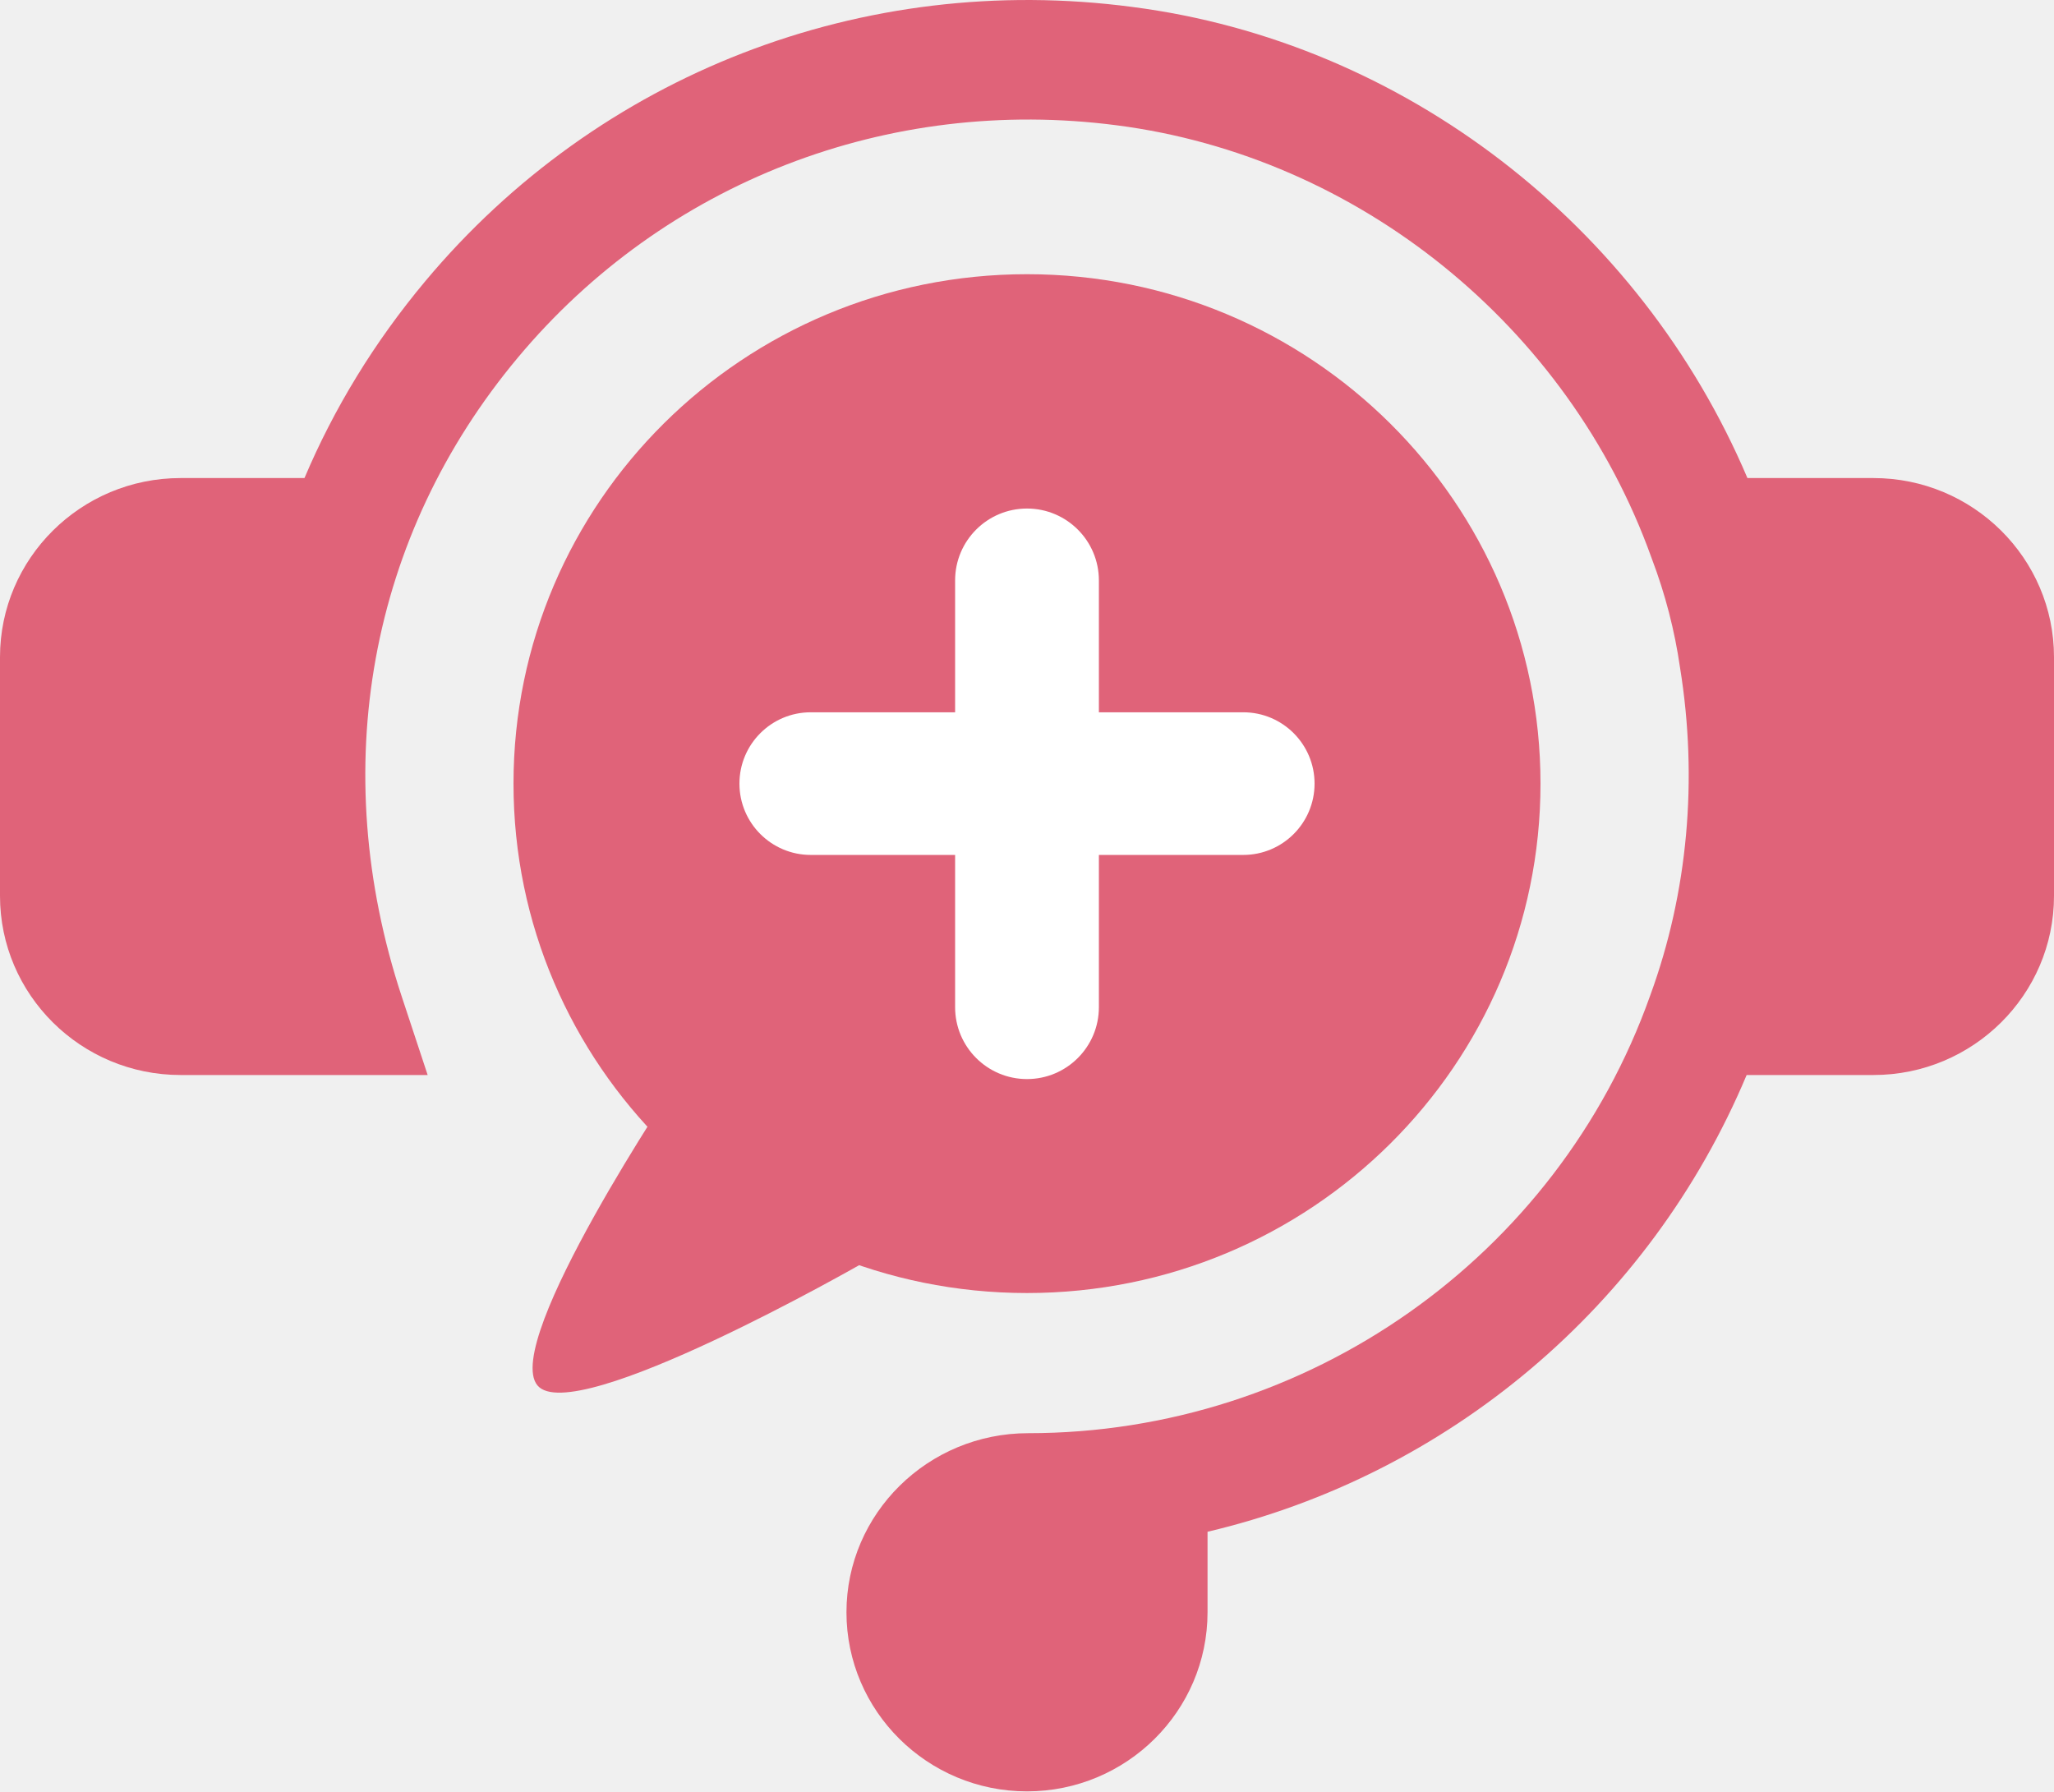
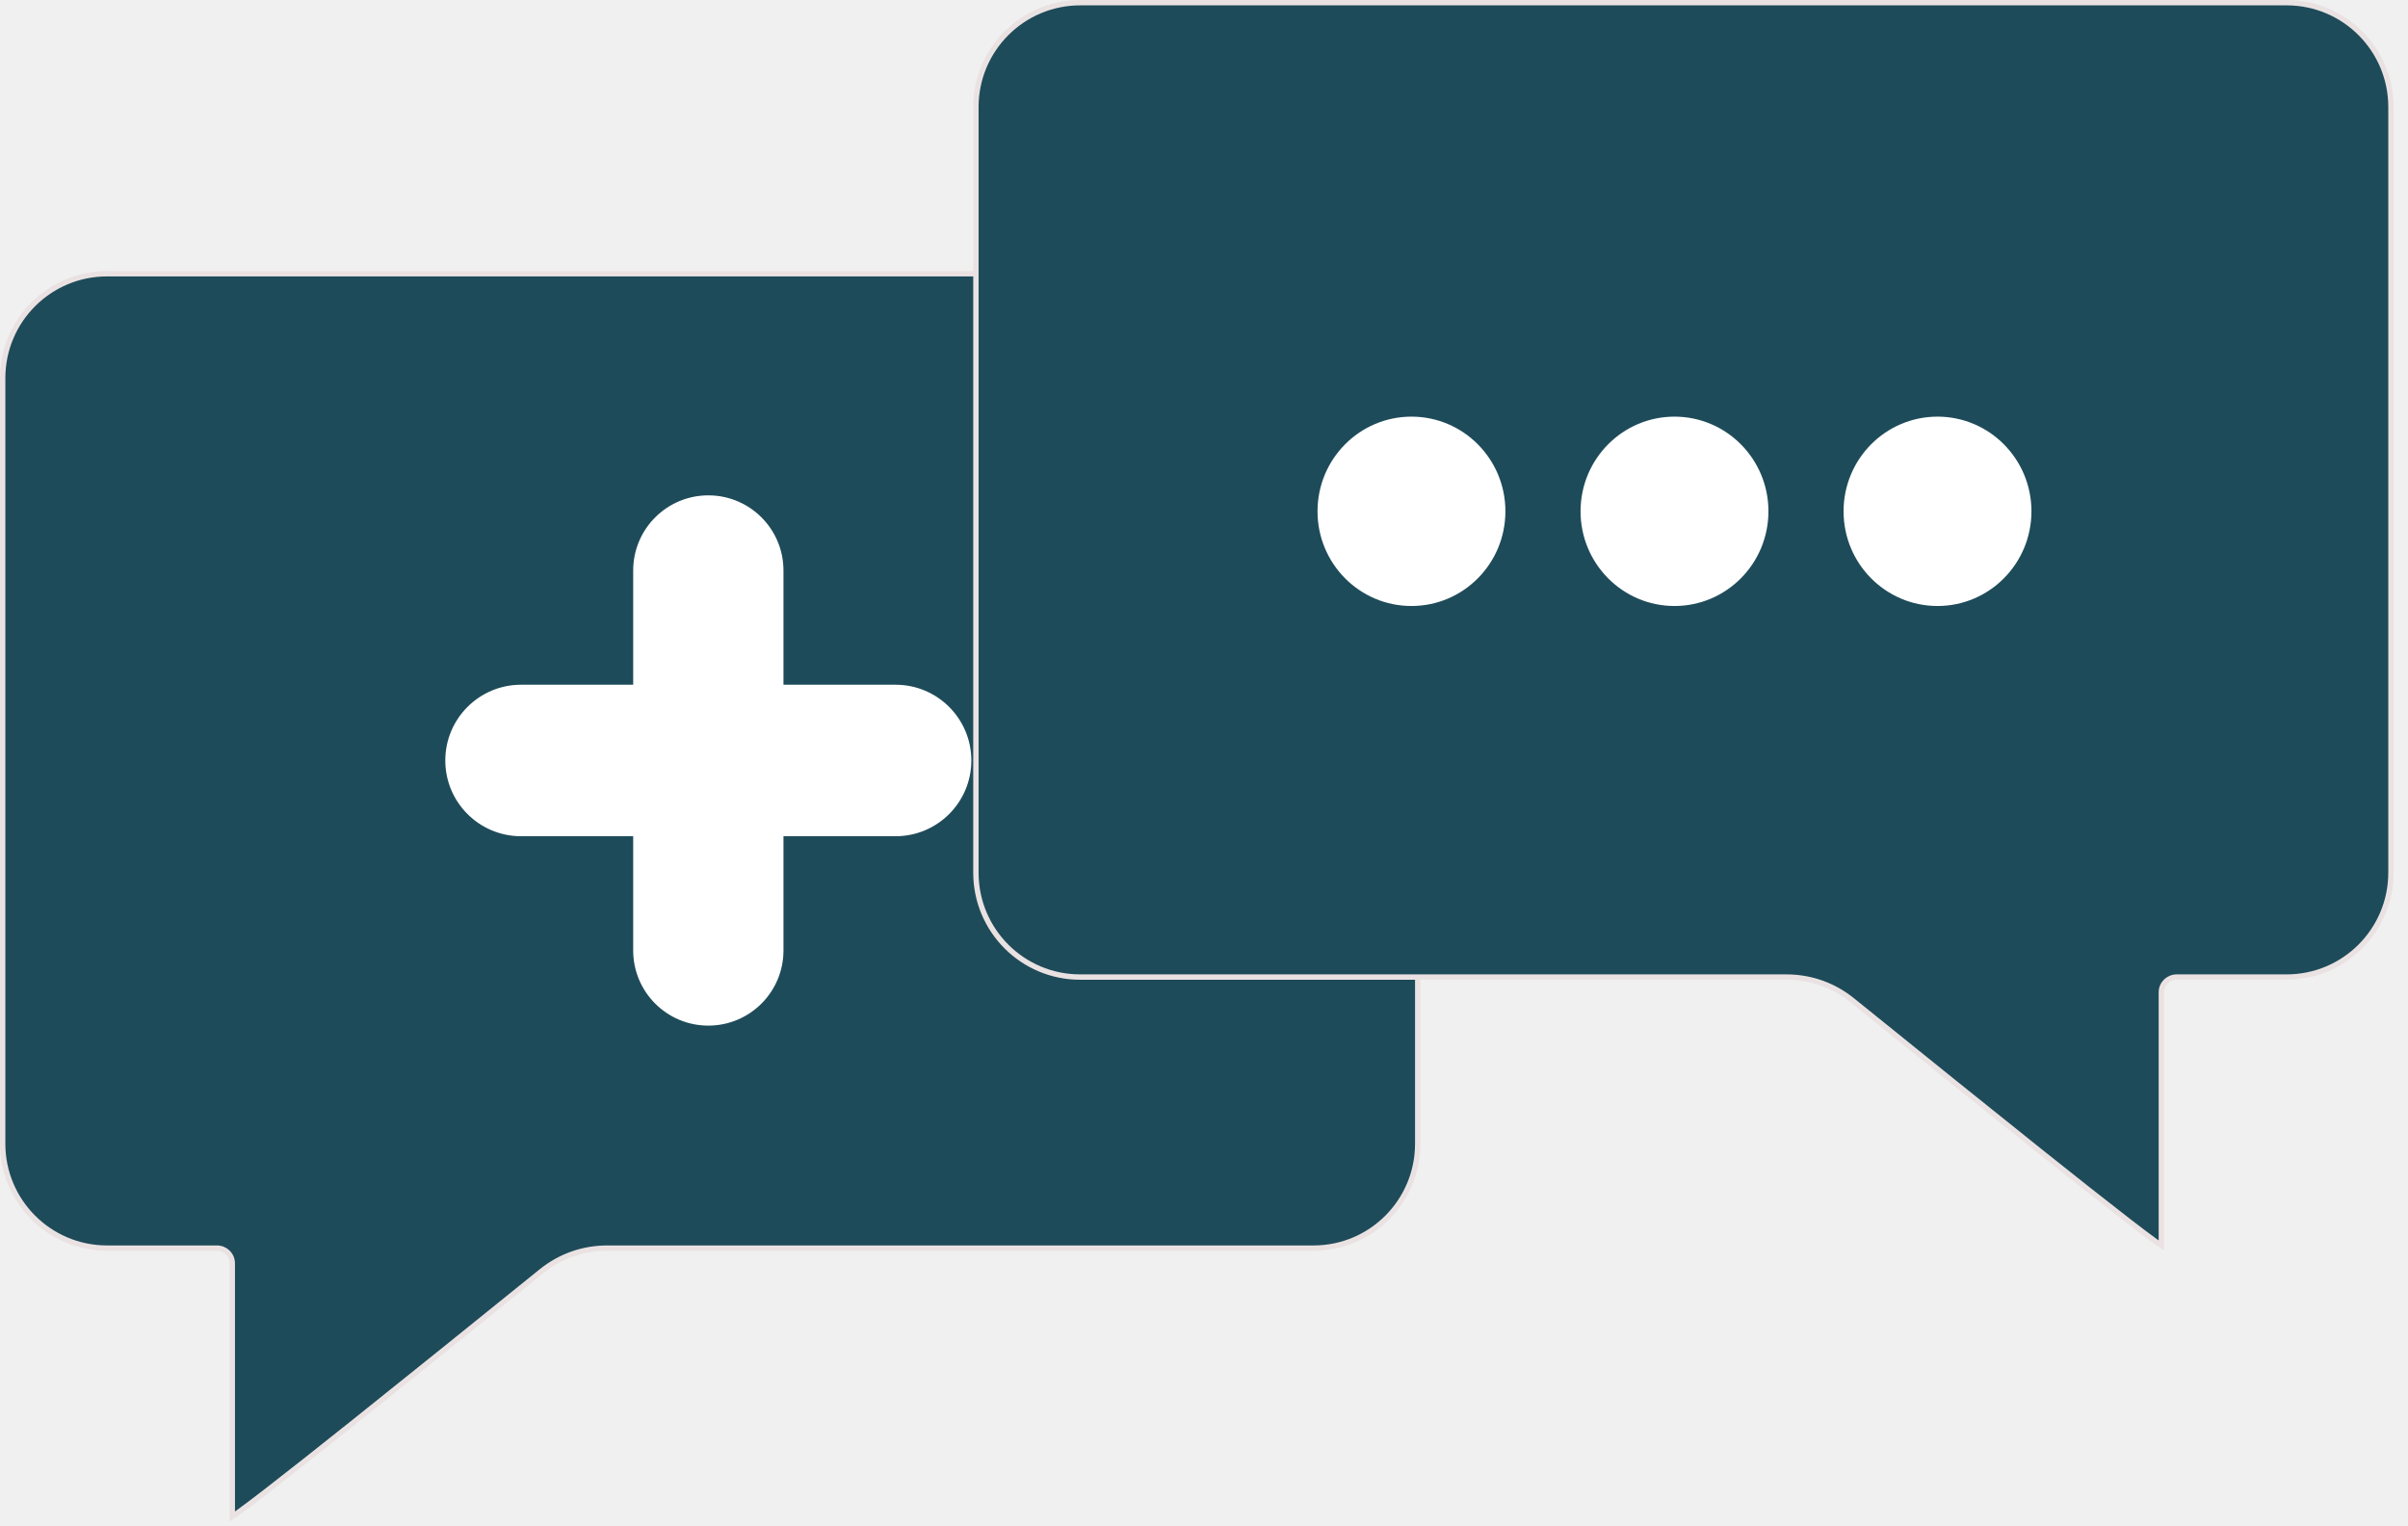
- <svg xmlns="http://www.w3.org/2000/svg" width="86" height="75" viewBox="0 0 86 75" fill="none">
-   <path d="M78.441 20.015H73.164C68.675 9.442 58.791 1.758 47.412 0.291C36.135 -1.2 25.056 3.105 17.807 11.772C15.676 14.32 13.986 17.091 12.748 20.015H7.559C3.391 20.015 0 23.378 0 27.513V37.51C0 41.645 3.391 45.008 7.559 45.008H17.906L16.823 41.73C13.671 32.182 15.445 22.426 21.688 14.965C27.822 7.63 37.188 4.001 46.757 5.246C56.877 6.553 65.661 13.652 69.141 23.336L69.162 23.393C69.723 24.872 70.117 26.392 70.343 27.957C71.099 32.631 70.668 37.368 69.101 41.657L69.09 41.687C65.199 52.644 54.736 60.004 43.049 60.004C38.854 60.004 35.441 63.367 35.441 67.502C35.441 71.637 38.832 75 43 75C47.168 75 50.559 71.637 50.559 67.502V64.131C60.619 61.759 69.069 54.685 73.131 45.008H78.441C82.609 45.008 86 41.644 86 37.51V27.512C86 23.378 82.609 20.015 78.441 20.015Z" fill="#E06379" />
-   <ellipse cx="43" cy="32.808" rx="21.5" ry="21.328" fill="#E06379" />
-   <path d="M22.5 58C21 56.168 28.398 45.178 28.398 45.178L32.275 49.024L36.151 52.869C36.151 52.869 24 59.832 22.5 58Z" fill="#E06379" />
-   <rect width="6.02" height="23.887" rx="3.01" transform="matrix(-1 0 0 1 46.0099 21.291)" fill="white" />
-   <rect width="5.972" height="24.08" rx="2.986" transform="matrix(0 -1 -1 0 55.04 35.7937)" fill="white" />
+ <svg xmlns="http://www.w3.org/2000/svg" width="90" height="57" viewBox="0 0 90 57" fill="none">
+   <path d="M0.1 14.129C0.1 11.975 1.846 10.229 4 10.229H49.088C51.242 10.229 52.988 11.975 52.988 14.129V42.74C52.988 44.894 51.246 46.64 49.093 46.64H49.038H48.983H48.927H48.872H48.817H48.761H48.706H48.65H48.594H48.538H48.483H48.427H48.371H48.315H48.259H48.203H48.146H48.09H48.033H47.977H47.92H47.864H47.807H47.75H47.694H47.637H47.58H47.523H47.466H47.409H47.351H47.294H47.237H47.179H47.122H47.065H47.007H46.949H46.892H46.834H46.776H46.718H46.66H46.602H46.544H46.486H46.428H46.37H46.312H46.253H46.195H46.137H46.078H46.02H45.961H45.903H45.844H45.785H45.727H45.668H45.609H45.55H45.491H45.432H45.373H45.314H45.255H45.196H45.137H45.078H45.018H44.959H44.9H44.84H44.781H44.721H44.662H44.602H44.543H44.483H44.423H44.364H44.304H44.244H44.184H44.125H44.065H44.005H43.945H43.885H43.825H43.765H43.705H43.645H43.585H43.525H43.465H43.404H43.344H43.284H43.224H43.163H43.103H43.043H42.983H42.922H42.862H42.801H42.741H42.681H42.62H42.56H42.499H42.439H42.378H42.318H42.257H42.196H42.136H42.075H42.014H41.954H41.893H41.833H41.772H41.711H41.65H41.59H41.529H41.468H41.407H41.347H41.286H41.225H41.164H41.104H41.043H40.982H40.921H40.861H40.8H40.739H40.678H40.617H40.556H40.496H40.435H40.374H40.313H40.252H40.192H40.131H40.07H40.009H39.949H39.888H39.827H39.766H39.706H39.645H39.584H39.523H39.462H39.402H39.341H39.28H39.22H39.159H39.098H39.038H38.977H38.916H38.856H38.795H38.735H38.674H38.614H38.553H38.492H38.432H38.372H38.311H38.251H38.19H38.13H38.069H38.009H37.949H37.889H37.828H37.768H37.708H37.648H37.587H37.527H37.467H37.407H37.347H37.287H37.227H37.167H37.107H37.047H36.987H36.927H36.867H36.807H36.748H36.688H36.628H36.569H36.509H36.45H36.39H36.33H36.271H36.212H36.152H36.093H36.033H35.974H35.915H35.856H35.797H35.737H35.678H35.619H35.56H35.501H35.443H35.384H35.325H35.266H35.207H35.149H35.09H35.032H34.973H34.914H34.856H34.798H34.739H34.681H34.623H34.565H34.507H34.449H34.391H34.333H34.275H34.217H34.159H34.102H34.044H33.986H33.929H33.871H33.814H33.757H33.699H33.642H33.585H33.528H33.471H33.414H33.357H33.3H33.243H33.187H33.13H33.073H33.017H32.961H32.904H32.848H32.792H32.736H32.679H32.623H32.567H32.512H32.456H32.4H32.344H32.289H32.233H32.178H32.123H32.067H32.012H31.957H31.902H31.847H31.792H31.737H31.683H31.628H31.573H31.519H31.465H31.41H31.356H31.302H31.248H31.194H31.14H31.087H31.033H30.979H30.926H30.872H30.819H30.766H30.712H30.66H30.607H30.554H30.501H30.448H30.396H30.343H30.291H30.238H30.186H30.134H30.082H30.03H29.978H29.927H29.875H29.823H29.772H29.721H29.669H29.618H29.567H29.516H29.466H29.415H29.364H29.314H29.263H29.213H29.163H29.113H29.063H29.013H28.963H28.914H28.864H28.815H28.765H28.716H28.667H28.618H28.57H28.521H28.472H28.424H28.375H28.327H28.279H28.231H28.183H28.135H28.087H28.04H27.992H27.945H27.898H27.851H27.804H27.757H27.71H27.664H27.617H27.571H27.525H27.479H27.433H27.387H27.341H27.296H27.25H27.205H27.16H27.115H27.07H27.025H26.98H26.936H26.892H26.847H26.803H26.759H26.715H26.672H26.628H26.585H26.541H26.498H26.455H26.412H26.37H26.327H26.285H26.242H26.2H26.158H26.116H26.074H26.033H25.991H25.95H25.909H25.868H25.827H25.786H25.746H25.705H25.665H25.625H25.585H25.545H25.505H25.466H25.427H25.387H25.348H25.309H25.271H25.232H25.194H25.155H25.117H25.079H25.041H25.004H24.966H24.929H24.892H24.855H24.818H24.781H24.744H24.708H24.672H24.636H24.6H24.564H24.529H24.493H24.458H24.423H24.388H24.354H24.319H24.285H24.25H24.216H24.182H24.149H24.115H24.082H24.049H24.016H23.983H23.95H23.918H23.885H23.853H23.821H23.79H23.758H23.727H23.695H23.664H23.633H23.603H23.572H23.542H23.512H23.482H23.452H23.422H23.393H23.364H23.335H23.306H23.277H23.249H23.22H23.192H23.164H23.137H23.109H23.082H23.054H23.027H23.001H22.974H22.948H22.922H22.895H22.87H22.844H22.819H22.793H22.768H22.744H22.719H22.695C21.793 46.64 20.936 46.942 20.235 47.508C20.003 47.695 19.74 47.907 19.451 48.14C17.823 49.455 15.384 51.423 13.223 53.147C11.951 54.161 10.776 55.091 9.919 55.752C9.49 56.083 9.141 56.346 8.901 56.519C8.812 56.583 8.738 56.634 8.682 56.671V56.666V56.658V56.65V56.642V56.634V56.626V56.617V56.609V56.6V56.592V56.583V56.574V56.565V56.555V56.546V56.536V56.527V56.517V56.507V56.497V56.487V56.477V56.467V56.456V56.445V56.435V56.424V56.413V56.402V56.391V56.379V56.368V56.356V56.345V56.333V56.321V56.309V56.297V56.285V56.272V56.26V56.247V56.234V56.222V56.209V56.196V56.182V56.169V56.156V56.142V56.129V56.115V56.102V56.088V56.074V56.059V56.045V56.031V56.017V56.002V55.987V55.973V55.958V55.943V55.928V55.913V55.898V55.882V55.867V55.852V55.836V55.82V55.804V55.788V55.773V55.757V55.74V55.724V55.708V55.691V55.675V55.658V55.641V55.624V55.608V55.591V55.574V55.556V55.539V55.522V55.504V55.487V55.469V55.452V55.434V55.416V55.398V55.38V55.362V55.344V55.325V55.307V55.289V55.27V55.252V55.233V55.214V55.195V55.176V55.157V55.138V55.119V55.1V55.081V55.062V55.042V55.023V55.003V54.983V54.964V54.944V54.924V54.904V54.884V54.864V54.844V54.824V54.803V54.783V54.763V54.742V54.722V54.701V54.68V54.66V54.639V54.618V54.597V54.576V54.555V54.534V54.513V54.492V54.47V54.449V54.428V54.406V54.385V54.363V54.342V54.32V54.298V54.276V54.254V54.233V54.211V54.189V54.166V54.144V54.122V54.1V54.078V54.056V54.033V54.011V53.988V53.966V53.943V53.921V53.898V53.875V53.853V53.83V53.807V53.784V53.761V53.738V53.715V53.692V53.669V53.646V53.623V53.6V53.577V53.553V53.53V53.507V53.483V53.46V53.436V53.413V53.389V53.366V53.342V53.319V53.295V53.271V53.248V53.224V53.2V53.176V53.153V53.129V53.105V53.081V53.057V53.033V53.009V52.985V52.961V52.937V52.913V52.889V52.864V52.84V52.816V52.792V52.768V52.743V52.719V52.695V52.67V52.646V52.622V52.597V52.573V52.549V52.524V52.5V52.475V52.451V52.426V52.402V52.377V52.353V52.328V52.304V52.279V52.255V52.23V52.206V52.181V52.157V52.132V52.107V52.083V52.058V52.033V52.009V51.984V51.96V51.935V51.91V51.886V51.861V51.836V51.812V51.787V51.762V51.738V51.713V51.688V51.664V51.639V51.614V51.59V51.565V51.541V51.516V51.491V51.467V51.442V51.418V51.393V51.368V51.344V51.319V51.295V51.27V51.246V51.221V51.197V51.172V51.148V51.123V51.099V51.074V51.05V51.025V51.001V50.977V50.952V50.928V50.904V50.879V50.855V50.831V50.806V50.782V50.758V50.734V50.71V50.686V50.661V50.637V50.613V50.589V50.565V50.541V50.517V50.493V50.469V50.446V50.422V50.398V50.374V50.35V50.327V50.303V50.279V50.255V50.232V50.208V50.185V50.161V50.138V50.114V50.091V50.068V50.044V50.021V49.998V49.974V49.951V49.928V49.905V49.882V49.859V49.836V49.813V49.79V49.767V49.745V49.722V49.699V49.676V49.654V49.631V49.609V49.586V49.564V49.541V49.519V49.497V49.474V49.452V49.43V49.408V49.386V49.364V49.342V49.32V49.298V49.276V49.255V49.233V49.212V49.19V49.168V49.147V49.126V49.104V49.083V49.062V49.041V49.02V48.999V48.978V48.957V48.936V48.915V48.894V48.874V48.853V48.833V48.812V48.792V48.771V48.751V48.731V48.711V48.691V48.671V48.651V48.631V48.611V48.592V48.572V48.552V48.533V48.514V48.494V48.475V48.456V48.437V48.418V48.399V48.38V48.361V48.342V48.324V48.305V48.286V48.268V48.25V48.231V48.213V48.195V48.177V48.159V48.141V48.124V48.106V48.088V48.071V48.053V48.036V48.019V48.002V47.985V47.968V47.951V47.934V47.917V47.901V47.884V47.868V47.851V47.835V47.819V47.803V47.787V47.771V47.755V47.74V47.724V47.709V47.693V47.678V47.663V47.648V47.633V47.618V47.603V47.588V47.574V47.559V47.545V47.531V47.516V47.502V47.488V47.474V47.461V47.447V47.434V47.42V47.407V47.394V47.38V47.367V47.355V47.342V47.329V47.316V47.304V47.292V47.279V47.267V47.255V47.243V47.232V47.22V47.209C8.682 46.891 8.424 46.64 8.108 46.64H4C1.846 46.64 0.1 44.894 0.1 42.74V14.129Z" fill="#1E4B59" stroke="#EAE2E2" stroke-width="0.2" />
+   <rect width="5.617" height="19.815" rx="2.809" transform="matrix(-1 0 0 1 29.2826 18.5104)" fill="white" />
+   <rect width="5.661" height="19.661" rx="2.831" transform="matrix(0 -1 -1 0 36.3043 31.2483)" fill="white" />
+   <path d="M89.363 4C89.363 1.846 87.617 0.1 85.463 0.1H40.375C38.221 0.1 36.475 1.846 36.475 4V32.611C36.475 34.765 38.217 36.511 40.37 36.511H40.425H40.48H40.536H40.591H40.646H40.702H40.757H40.813H40.869H40.925H40.98H41.036H41.092H41.148H41.204H41.261H41.317H41.373H41.43H41.486H41.543H41.599H41.656H41.713H41.769H41.826H41.883H41.94H41.997H42.054H42.112H42.169H42.226H42.284H42.341H42.398H42.456H42.514H42.571H42.629H42.687H42.745H42.803H42.861H42.919H42.977H43.035H43.093H43.151H43.21H43.268H43.326H43.385H43.443H43.502H43.56H43.619H43.678H43.736H43.795H43.854H43.913H43.972H44.031H44.09H44.149H44.208H44.267H44.326H44.386H44.445H44.504H44.563H44.623H44.682H44.742H44.801H44.861H44.92H44.98H45.04H45.099H45.159H45.219H45.279H45.338H45.398H45.458H45.518H45.578H45.638H45.698H45.758H45.818H45.878H45.938H45.998H46.059H46.119H46.179H46.239H46.3H46.36H46.42H46.48H46.541H46.601H46.662H46.722H46.782H46.843H46.903H46.964H47.025H47.085H47.146H47.206H47.267H47.327H47.388H47.449H47.509H47.57H47.63H47.691H47.752H47.813H47.873H47.934H47.995H48.056H48.116H48.177H48.238H48.299H48.359H48.42H48.481H48.542H48.602H48.663H48.724H48.785H48.846H48.907H48.967H49.028H49.089H49.15H49.211H49.271H49.332H49.393H49.454H49.514H49.575H49.636H49.697H49.758H49.818H49.879H49.94H50.001H50.061H50.122H50.183H50.243H50.304H50.365H50.425H50.486H50.547H50.607H50.668H50.728H50.789H50.849H50.91H50.971H51.031H51.091H51.152H51.212H51.273H51.333H51.394H51.454H51.514H51.575H51.635H51.695H51.755H51.816H51.876H51.936H51.996H52.056H52.116H52.176H52.236H52.296H52.356H52.416H52.476H52.536H52.596H52.656H52.715H52.775H52.835H52.894H52.954H53.014H53.073H53.133H53.192H53.252H53.311H53.37H53.43H53.489H53.548H53.607H53.666H53.726H53.785H53.844H53.903H53.962H54.021H54.079H54.138H54.197H54.256H54.314H54.373H54.431H54.49H54.548H54.607H54.665H54.724H54.782H54.84H54.898H54.956H55.014H55.072H55.13H55.188H55.246H55.304H55.361H55.419H55.477H55.534H55.592H55.649H55.706H55.764H55.821H55.878H55.935H55.992H56.049H56.106H56.163H56.22H56.276H56.333H56.39H56.446H56.502H56.559H56.615H56.671H56.728H56.784H56.84H56.896H56.952H57.007H57.063H57.119H57.174H57.23H57.285H57.34H57.396H57.451H57.506H57.561H57.616H57.671H57.726H57.78H57.835H57.889H57.944H57.998H58.053H58.107H58.161H58.215H58.269H58.323H58.377H58.43H58.484H58.537H58.591H58.644H58.697H58.751H58.804H58.856H58.909H58.962H59.015H59.068H59.12H59.172H59.225H59.277H59.329H59.381H59.433H59.485H59.536H59.588H59.64H59.691H59.742H59.794H59.845H59.896H59.947H59.997H60.048H60.099H60.149H60.2H60.25H60.3H60.35H60.4H60.45H60.5H60.549H60.599H60.648H60.697H60.747H60.796H60.845H60.894H60.942H60.991H61.039H61.088H61.136H61.184H61.232H61.28H61.328H61.376H61.423H61.471H61.518H61.565H61.612H61.659H61.706H61.753H61.799H61.846H61.892H61.938H61.984H62.03H62.076H62.122H62.167H62.213H62.258H62.303H62.348H62.393H62.438H62.483H62.527H62.571H62.616H62.66H62.704H62.748H62.791H62.835H62.878H62.922H62.965H63.008H63.051H63.093H63.136H63.178H63.221H63.263H63.305H63.347H63.389H63.43H63.472H63.513H63.554H63.595H63.636H63.677H63.717H63.758H63.798H63.838H63.878H63.918H63.958H63.997H64.037H64.076H64.115H64.154H64.192H64.231H64.269H64.308H64.346H64.384H64.422H64.459H64.497H64.534H64.571H64.608H64.645H64.682H64.719H64.755H64.791H64.827H64.863H64.899H64.934H64.97H65.005H65.04H65.075H65.11H65.144H65.178H65.213H65.247H65.281H65.314H65.348H65.381H65.414H65.447H65.48H65.513H65.545H65.578H65.61H65.642H65.674H65.705H65.737H65.768H65.799H65.83H65.86H65.891H65.921H65.951H65.981H66.011H66.041H66.07H66.099H66.128H66.157H66.186H66.215H66.243H66.271H66.299H66.326H66.354H66.381H66.409H66.436H66.462H66.489H66.515H66.541H66.567H66.593H66.619H66.644H66.67H66.695H66.719H66.744H66.769C67.67 36.511 68.527 36.813 69.228 37.379C69.46 37.566 69.723 37.778 70.012 38.011C71.64 39.326 74.079 41.294 76.24 43.018C77.512 44.032 78.687 44.962 79.544 45.623C79.973 45.954 80.322 46.217 80.562 46.39C80.651 46.454 80.725 46.505 80.781 46.542V46.537V46.529V46.521V46.513V46.505V46.497V46.489V46.48V46.471V46.463V46.454V46.445V46.436V46.426V46.417V46.407V46.398V46.388V46.378V46.368V46.358V46.348V46.337V46.327V46.316V46.306V46.295V46.284V46.273V46.261V46.25V46.239V46.227V46.215V46.204V46.192V46.18V46.168V46.156V46.143V46.131V46.118V46.105V46.093V46.08V46.067V46.053V46.04V46.027V46.013V46V45.986V45.972V45.959V45.945V45.931V45.916V45.902V45.888V45.873V45.858V45.844V45.829V45.814V45.799V45.784V45.769V45.753V45.738V45.722V45.707V45.691V45.675V45.66V45.644V45.627V45.611V45.595V45.579V45.562V45.546V45.529V45.512V45.495V45.479V45.462V45.444V45.427V45.41V45.393V45.375V45.358V45.34V45.323V45.305V45.287V45.269V45.251V45.233V45.215V45.196V45.178V45.16V45.141V45.123V45.104V45.085V45.066V45.047V45.029V45.009V44.99V44.971V44.952V44.932V44.913V44.894V44.874V44.854V44.835V44.815V44.795V44.775V44.755V44.735V44.715V44.695V44.674V44.654V44.634V44.613V44.593V44.572V44.551V44.531V44.51V44.489V44.468V44.447V44.426V44.405V44.384V44.363V44.341V44.32V44.299V44.277V44.256V44.234V44.212V44.191V44.169V44.147V44.125V44.103V44.082V44.06V44.038V44.015V43.993V43.971V43.949V43.926V43.904V43.882V43.859V43.837V43.814V43.792V43.769V43.746V43.724V43.701V43.678V43.655V43.632V43.609V43.586V43.563V43.54V43.517V43.494V43.471V43.448V43.424V43.401V43.378V43.354V43.331V43.307V43.284V43.26V43.237V43.213V43.19V43.166V43.142V43.119V43.095V43.071V43.047V43.023V43V42.976V42.952V42.928V42.904V42.88V42.856V42.832V42.808V42.784V42.76V42.735V42.711V42.687V42.663V42.639V42.614V42.59V42.566V42.541V42.517V42.493V42.468V42.444V42.42V42.395V42.371V42.346V42.322V42.297V42.273V42.248V42.224V42.199V42.175V42.15V42.126V42.101V42.077V42.052V42.028V42.003V41.978V41.954V41.929V41.904V41.88V41.855V41.831V41.806V41.781V41.757V41.732V41.707V41.683V41.658V41.633V41.609V41.584V41.559V41.535V41.51V41.486V41.461V41.436V41.412V41.387V41.362V41.338V41.313V41.288V41.264V41.239V41.215V41.19V41.166V41.141V41.117V41.092V41.068V41.043V41.019V40.994V40.97V40.945V40.921V40.896V40.872V40.848V40.823V40.799V40.775V40.75V40.726V40.702V40.678V40.653V40.629V40.605V40.581V40.557V40.532V40.508V40.484V40.46V40.436V40.412V40.388V40.364V40.34V40.316V40.293V40.269V40.245V40.221V40.197V40.174V40.15V40.127V40.103V40.079V40.056V40.032V40.009V39.985V39.962V39.939V39.915V39.892V39.869V39.846V39.822V39.799V39.776V39.753V39.73V39.707V39.684V39.661V39.638V39.615V39.593V39.57V39.547V39.525V39.502V39.48V39.457V39.435V39.412V39.39V39.368V39.345V39.323V39.301V39.279V39.257V39.235V39.213V39.191V39.169V39.148V39.126V39.104V39.083V39.061V39.039V39.018V38.997V38.975V38.954V38.933V38.912V38.891V38.87V38.849V38.828V38.807V38.786V38.765V38.745V38.724V38.704V38.683V38.663V38.642V38.622V38.602V38.582V38.562V38.542V38.522V38.502V38.482V38.463V38.443V38.423V38.404V38.385V38.365V38.346V38.327V38.308V38.288V38.27V38.251V38.232V38.213V38.194V38.176V38.157V38.139V38.121V38.102V38.084V38.066V38.048V38.03V38.012V37.995V37.977V37.959V37.942V37.925V37.907V37.89V37.873V37.856V37.839V37.822V37.805V37.788V37.772V37.755V37.739V37.722V37.706V37.69V37.674V37.658V37.642V37.626V37.611V37.595V37.58V37.564V37.549V37.534V37.519V37.504V37.489V37.474V37.459V37.445V37.43V37.416V37.401V37.387V37.373V37.359V37.345V37.332V37.318V37.304V37.291V37.278V37.264V37.251V37.238V37.225V37.213V37.2V37.187V37.175V37.163V37.15V37.138V37.126V37.114V37.103V37.091V37.08C80.781 36.762 81.039 36.511 81.355 36.511H85.463C87.617 36.511 89.363 34.765 89.363 32.611V4Z" fill="#1E4B59" stroke="#EAE2E2" stroke-width="0.2" />
+   <ellipse cx="72.415" cy="19.107" rx="3.511" ry="3.538" fill="white" />
+   <ellipse cx="62.585" cy="19.107" rx="3.511" ry="3.538" fill="white" />
+   <ellipse cx="52.754" cy="19.107" rx="3.511" ry="3.538" fill="white" />
</svg>
